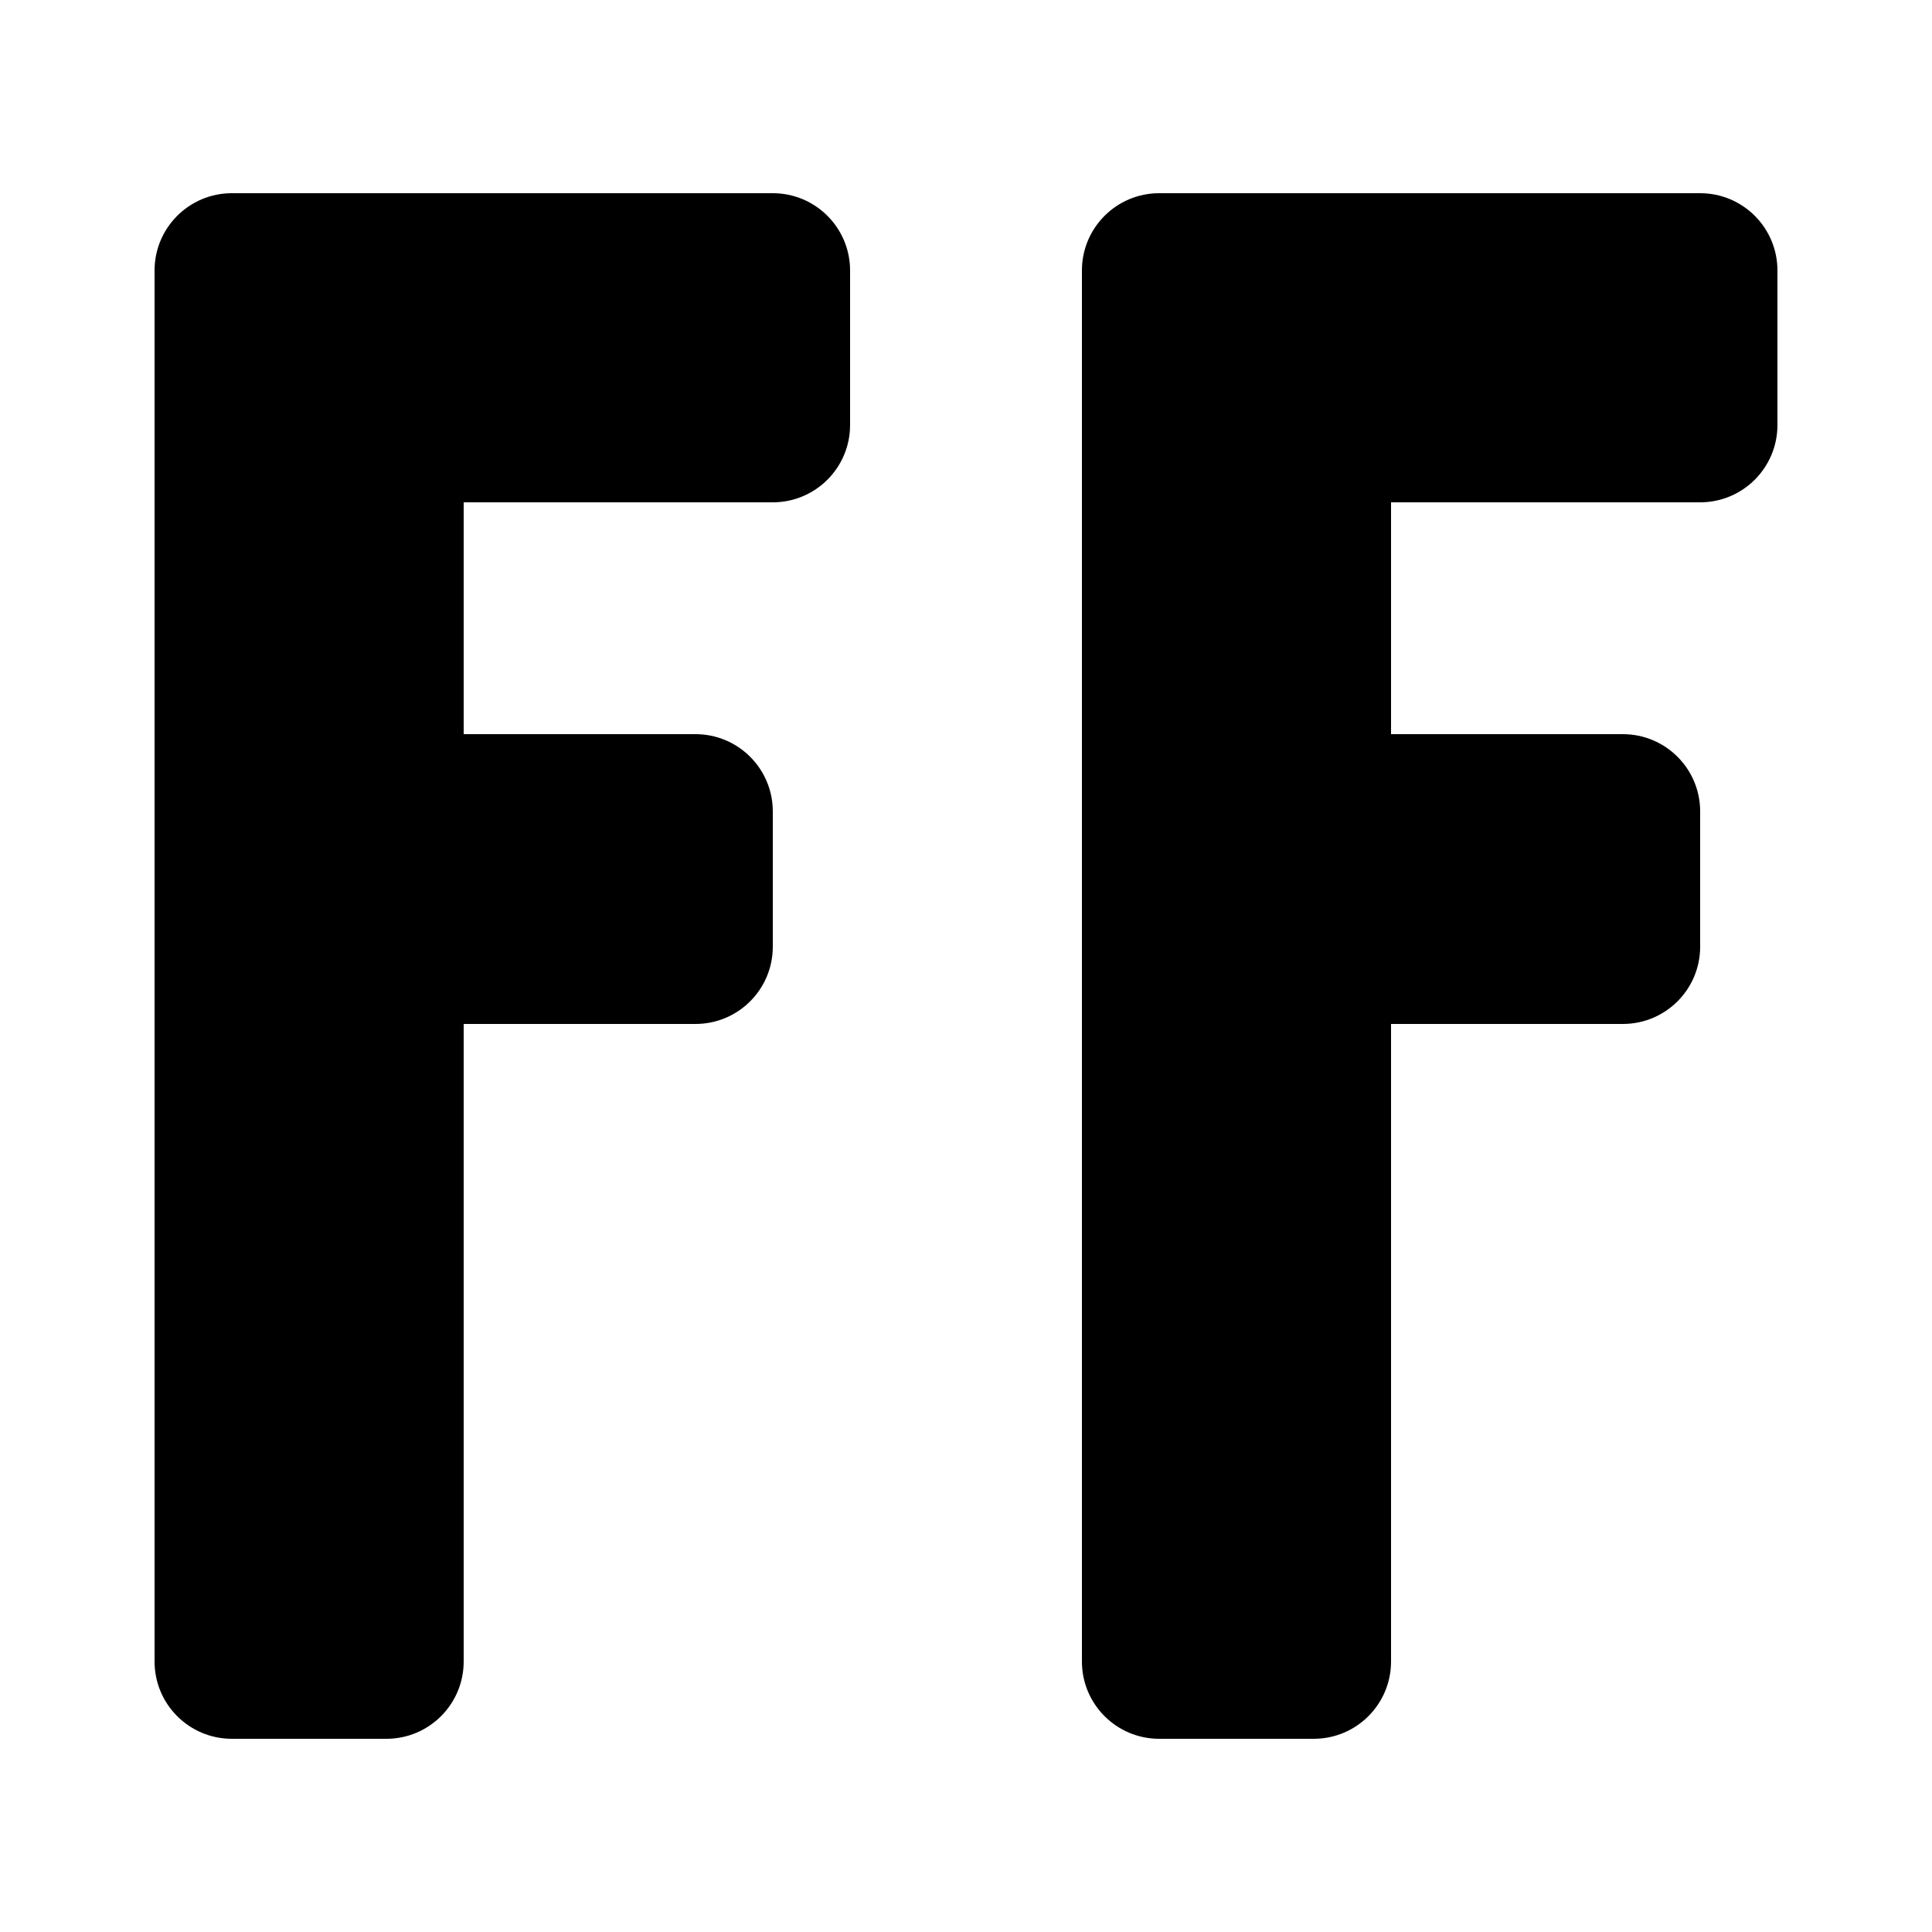
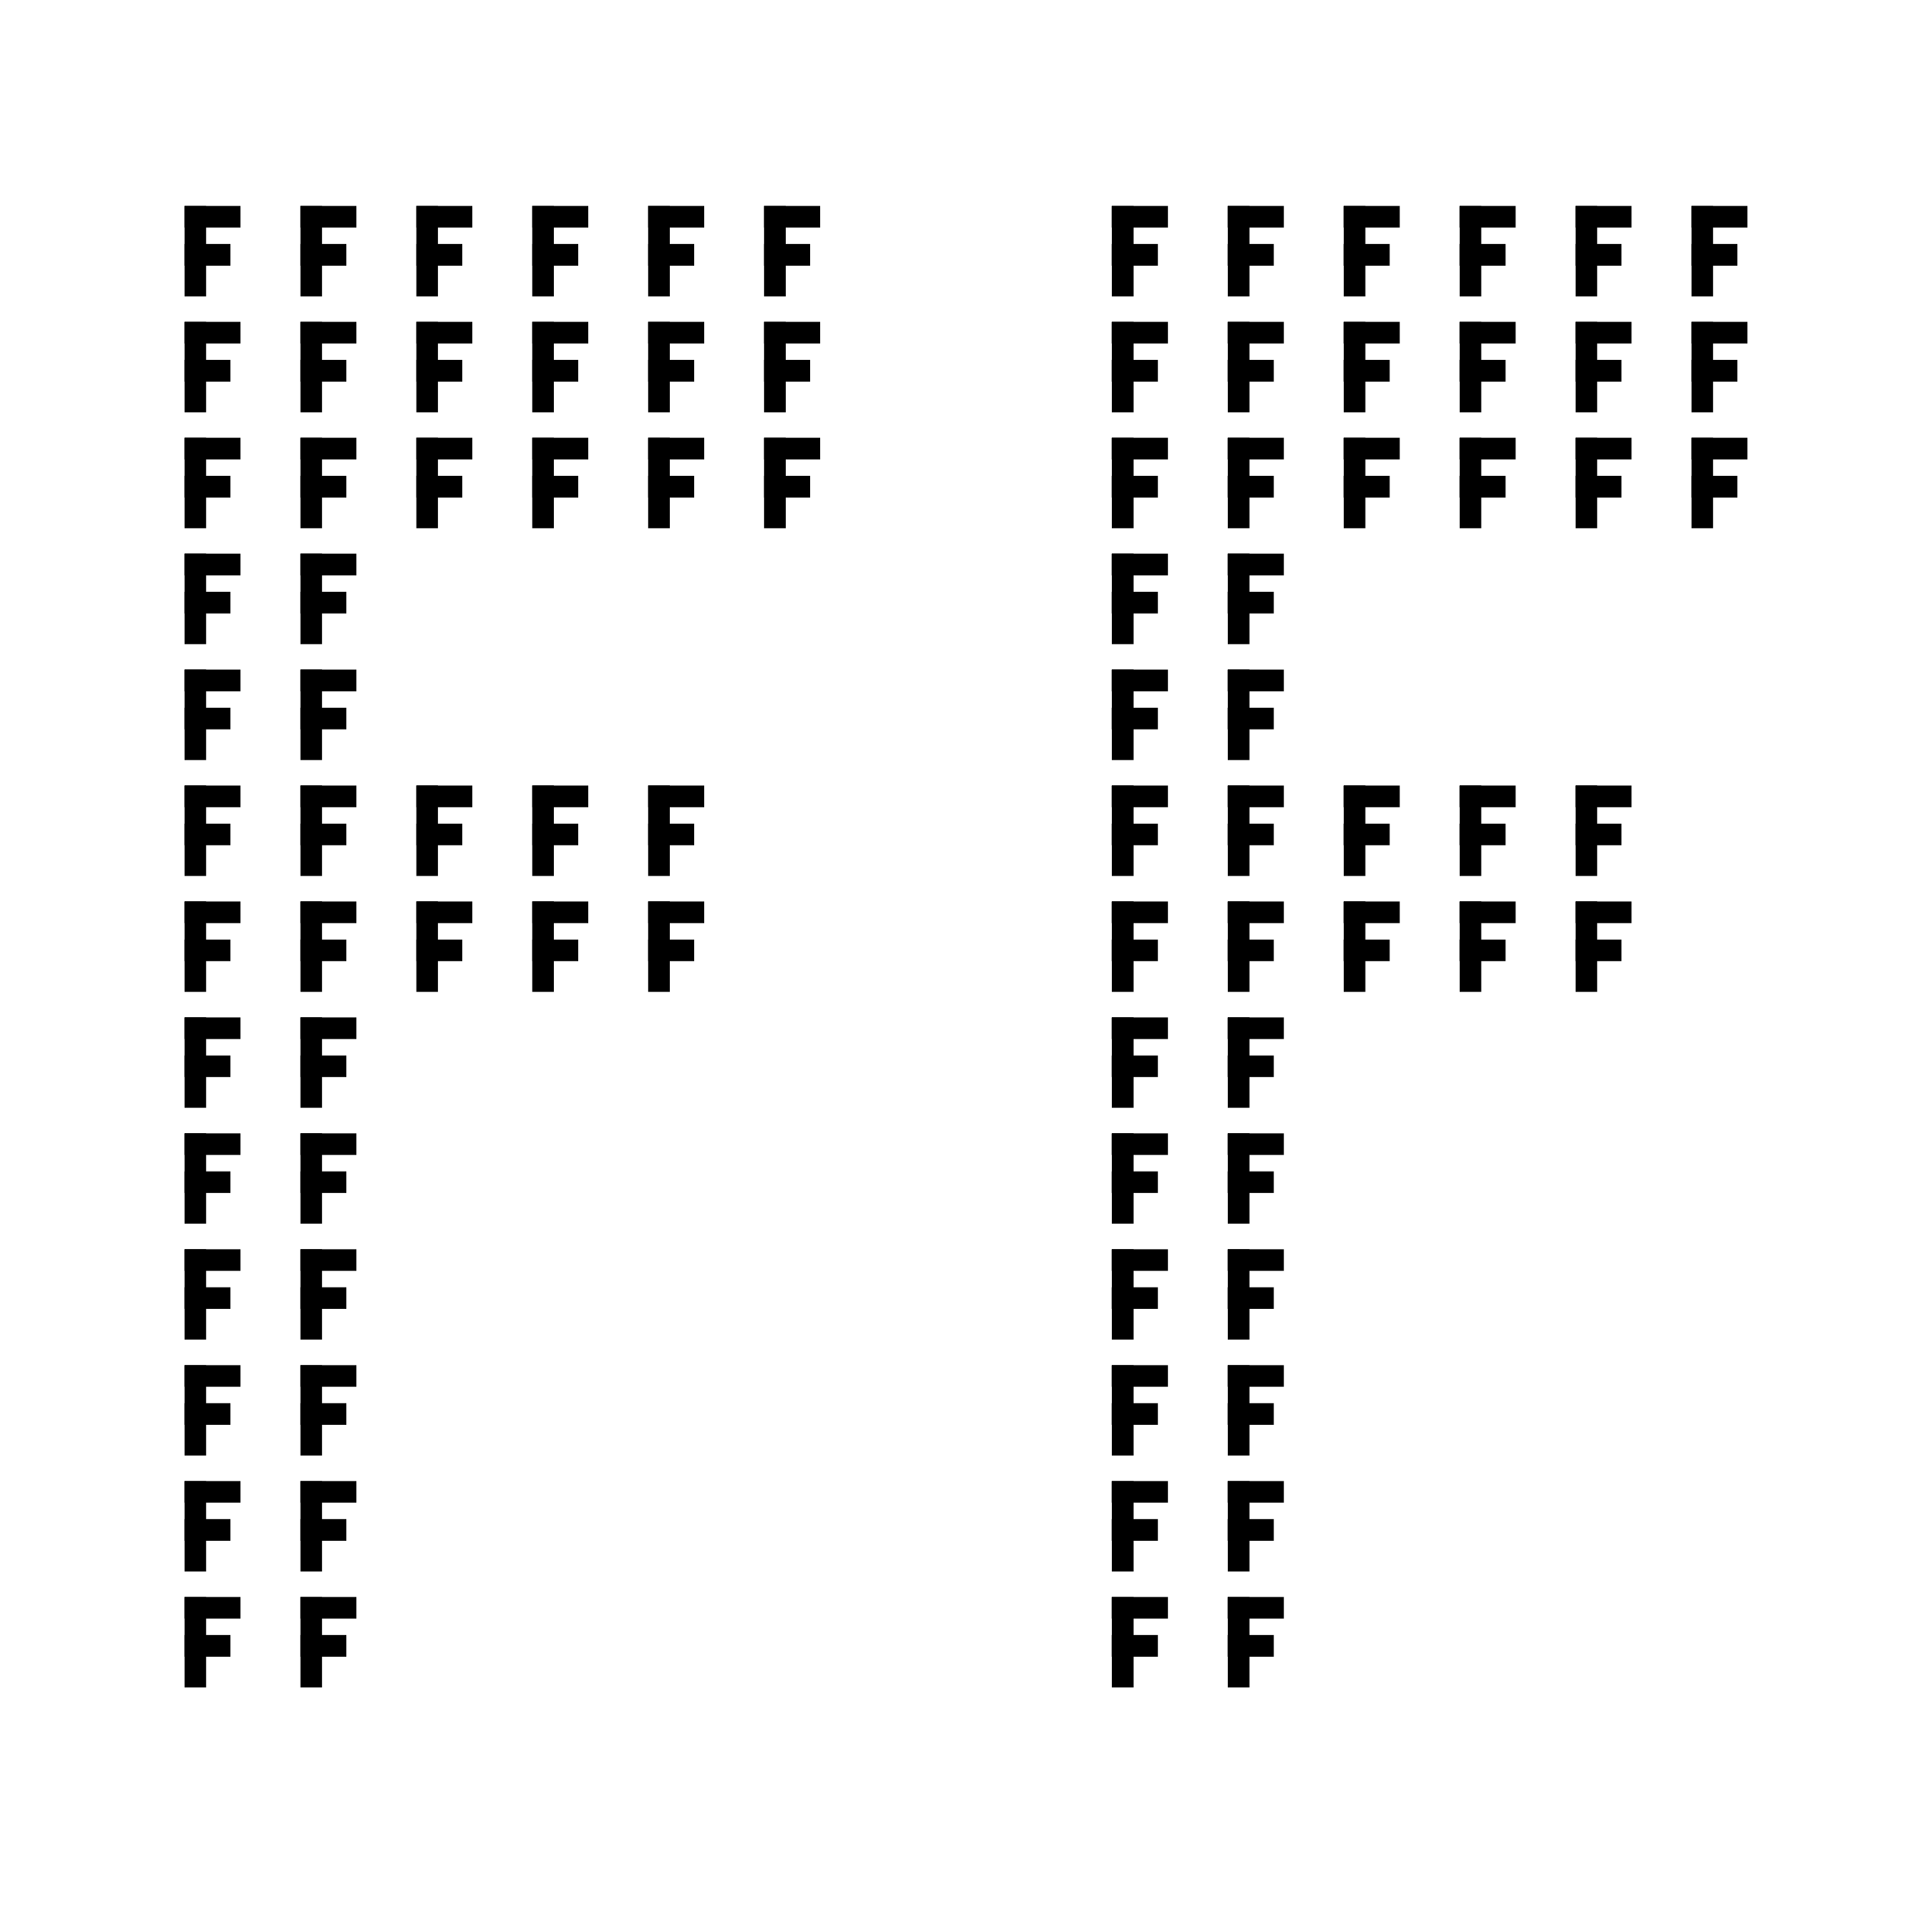
<svg xmlns="http://www.w3.org/2000/svg" width="1000" height="1000" viewBox="0 0 100 100">
  <g fill="#000000">
-     <path d="M8 10h32a4 4 0 0 1 4 4v8a4 4 0 0 1-4 4H24v12h12a4 4 0 0 1 4 4v7a4 4 0 0 1-4 4H24v33a4 4 0 0 1-4 4h-8a4 4 0 0 1-4-4V14a4 4 0 0 1 4-4z" />
-     <path d="M56 10h32a4 4 0 0 1 4 4v8a4 4 0 0 1-4 4H72v12h12a4 4 0 0 1 4 4v7a4 4 0 0 1-4 4H72v33a4 4 0 0 1-4 4h-8a4 4 0 0 1-4-4V14a4 4 0 0 1 4-4z" />
+     <rect x="9.55" y="10.66" width="1.12" height="4.68" />
+     <rect x="9.55" y="10.66" width="2.90" height="1.12" />
+     <rect x="9.55" y="12.63" width="2.38" height="1.12" />
+     <rect x="15.55" y="10.66" width="1.12" height="4.68" />
+     <rect x="15.55" y="10.66" width="2.90" height="1.12" />
+     <rect x="15.55" y="12.63" width="2.38" height="1.12" />
+     <rect x="21.55" y="10.66" width="1.12" height="4.68" />
+     <rect x="21.55" y="10.66" width="2.90" height="1.12" />
+     <rect x="21.55" y="12.63" width="2.38" height="1.12" />
+     <rect x="27.55" y="10.66" width="1.12" height="4.68" />
+     <rect x="27.55" y="10.66" width="2.90" height="1.12" />
+     <rect x="27.55" y="12.63" width="2.38" height="1.12" />
+     <rect x="33.55" y="10.66" width="1.12" height="4.68" />
+     <rect x="33.55" y="10.66" width="2.90" height="1.12" />
+     <rect x="33.55" y="12.63" width="2.38" height="1.12" />
+     <rect x="39.55" y="10.66" width="1.12" height="4.68" />
+     <rect x="39.55" y="10.66" width="2.90" height="1.12" />
+     <rect x="39.55" y="12.63" width="2.38" height="1.12" />
+     <rect x="57.55" y="10.66" width="1.12" height="4.68" />
+     <rect x="57.55" y="10.66" width="2.90" height="1.12" />
+     <rect x="57.55" y="12.63" width="2.38" height="1.12" />
+     <rect x="63.55" y="10.66" width="1.12" height="4.68" />
+     <rect x="63.55" y="10.66" width="2.90" height="1.12" />
+     <rect x="63.55" y="12.63" width="2.38" height="1.12" />
+     <rect x="69.55" y="10.66" width="1.12" height="4.68" />
+     <rect x="69.55" y="10.66" width="2.90" height="1.12" />
+     <rect x="69.55" y="12.63" width="2.38" height="1.12" />
+     <rect x="75.55" y="10.66" width="1.12" height="4.68" />
+     <rect x="75.55" y="10.66" width="2.90" height="1.12" />
+     <rect x="75.55" y="12.63" width="2.38" height="1.12" />
+     <rect x="81.55" y="10.66" width="1.12" height="4.68" />
+     <rect x="81.55" y="10.66" width="2.90" height="1.12" />
+     <rect x="81.55" y="12.63" width="2.38" height="1.12" />
+     <rect x="87.55" y="10.66" width="1.12" height="4.68" />
+     <rect x="87.55" y="10.66" width="2.90" height="1.12" />
+     <rect x="87.55" y="12.63" width="2.38" height="1.12" />
+     <rect x="9.55" y="16.66" width="1.12" height="4.68" />
+     <rect x="9.55" y="16.66" width="2.90" height="1.12" />
+     <rect x="9.55" y="18.63" width="2.38" height="1.12" />
+     <rect x="15.55" y="16.66" width="1.12" height="4.68" />
+     <rect x="15.55" y="16.66" width="2.90" height="1.12" />
+     <rect x="15.55" y="18.63" width="2.38" height="1.12" />
+     <rect x="21.55" y="16.66" width="1.12" height="4.68" />
+     <rect x="21.55" y="16.66" width="2.90" height="1.12" />
+     <rect x="21.55" y="18.63" width="2.38" height="1.12" />
+     <rect x="27.55" y="16.66" width="1.12" height="4.68" />
+     <rect x="27.55" y="16.66" width="2.90" height="1.12" />
+     <rect x="27.55" y="18.63" width="2.38" height="1.12" />
+     <rect x="33.55" y="16.66" width="1.12" height="4.68" />
+     <rect x="33.55" y="16.66" width="2.90" height="1.12" />
+     <rect x="33.55" y="18.63" width="2.38" height="1.12" />
+     <rect x="39.55" y="16.66" width="1.12" height="4.68" />
+     <rect x="39.55" y="16.66" width="2.90" height="1.12" />
+     <rect x="39.55" y="18.63" width="2.38" height="1.12" />
+     <rect x="57.55" y="16.66" width="1.12" height="4.68" />
+     <rect x="57.55" y="16.66" width="2.90" height="1.12" />
+     <rect x="57.55" y="18.63" width="2.38" height="1.12" />
+     <rect x="63.55" y="16.66" width="1.12" height="4.68" />
+     <rect x="63.55" y="16.66" width="2.90" height="1.12" />
+     <rect x="63.55" y="18.63" width="2.38" height="1.12" />
+     <rect x="69.55" y="16.66" width="1.12" height="4.68" />
+     <rect x="69.55" y="16.66" width="2.90" height="1.12" />
+     <rect x="69.55" y="18.63" width="2.38" height="1.12" />
+     <rect x="75.55" y="16.66" width="1.12" height="4.68" />
+     <rect x="75.55" y="16.66" width="2.90" height="1.12" />
+     <rect x="75.55" y="18.63" width="2.38" height="1.12" />
+     <rect x="81.55" y="16.66" width="1.12" height="4.68" />
+     <rect x="81.55" y="16.66" width="2.90" height="1.12" />
+     <rect x="81.55" y="18.63" width="2.38" height="1.12" />
+     <rect x="87.55" y="16.66" width="1.12" height="4.68" />
+     <rect x="87.55" y="16.66" width="2.90" height="1.12" />
+     <rect x="87.55" y="18.63" width="2.38" height="1.12" />
+     <rect x="9.55" y="22.66" width="1.12" height="4.68" />
+     <rect x="9.55" y="22.66" width="2.90" height="1.12" />
+     <rect x="9.55" y="24.63" width="2.38" height="1.12" />
+     <rect x="15.55" y="22.66" width="1.12" height="4.68" />
+     <rect x="15.55" y="22.66" width="2.90" height="1.12" />
+     <rect x="15.55" y="24.63" width="2.38" height="1.12" />
+     <rect x="21.55" y="22.66" width="1.12" height="4.68" />
+     <rect x="21.55" y="22.66" width="2.90" height="1.12" />
+     <rect x="21.55" y="24.63" width="2.38" height="1.12" />
+     <rect x="27.55" y="22.66" width="1.12" height="4.68" />
+     <rect x="27.55" y="22.66" width="2.90" height="1.12" />
+     <rect x="27.55" y="24.63" width="2.38" height="1.12" />
+     <rect x="33.55" y="22.66" width="1.12" height="4.68" />
+     <rect x="33.55" y="22.66" width="2.90" height="1.12" />
+     <rect x="33.55" y="24.63" width="2.38" height="1.12" />
+     <rect x="39.55" y="22.66" width="1.12" height="4.68" />
+     <rect x="39.55" y="22.66" width="2.90" height="1.12" />
+     <rect x="39.55" y="24.63" width="2.38" height="1.12" />
+     <rect x="57.55" y="22.66" width="1.12" height="4.68" />
+     <rect x="57.55" y="22.66" width="2.90" height="1.12" />
+     <rect x="57.55" y="24.63" width="2.38" height="1.12" />
+     <rect x="63.55" y="22.66" width="1.12" height="4.68" />
+     <rect x="63.55" y="22.66" width="2.90" height="1.12" />
+     <rect x="63.55" y="24.63" width="2.38" height="1.12" />
+     <rect x="69.55" y="22.66" width="1.12" height="4.68" />
+     <rect x="69.55" y="22.66" width="2.90" height="1.12" />
+     <rect x="69.55" y="24.63" width="2.38" height="1.12" />
+     <rect x="75.55" y="22.66" width="1.12" height="4.68" />
+     <rect x="75.55" y="22.66" width="2.90" height="1.12" />
+     <rect x="75.55" y="24.63" width="2.38" height="1.12" />
+     <rect x="81.55" y="22.66" width="1.12" height="4.68" />
+     <rect x="81.55" y="22.66" width="2.90" height="1.12" />
+     <rect x="81.55" y="24.63" width="2.38" height="1.12" />
+     <rect x="87.55" y="22.66" width="1.12" height="4.68" />
+     <rect x="87.55" y="22.66" width="2.90" height="1.12" />
+     <rect x="87.55" y="24.63" width="2.38" height="1.12" />
+     <rect x="9.55" y="28.66" width="1.12" height="4.68" />
+     <rect x="9.55" y="28.66" width="2.90" height="1.12" />
+     <rect x="9.55" y="30.63" width="2.38" height="1.12" />
+     <rect x="15.55" y="28.66" width="1.12" height="4.68" />
+     <rect x="15.55" y="28.66" width="2.90" height="1.12" />
+     <rect x="15.55" y="30.63" width="2.38" height="1.12" />
+     <rect x="57.55" y="28.66" width="1.12" height="4.68" />
+     <rect x="57.55" y="28.66" width="2.90" height="1.12" />
+     <rect x="57.55" y="30.63" width="2.38" height="1.12" />
+     <rect x="63.55" y="28.66" width="1.12" height="4.68" />
+     <rect x="63.55" y="28.66" width="2.90" height="1.12" />
+     <rect x="63.55" y="30.63" width="2.38" height="1.12" />
+     <rect x="9.55" y="34.66" width="1.12" height="4.68" />
+     <rect x="9.55" y="34.66" width="2.90" height="1.12" />
+     <rect x="9.55" y="36.63" width="2.38" height="1.12" />
+     <rect x="15.55" y="34.66" width="1.12" height="4.68" />
+     <rect x="15.55" y="34.66" width="2.90" height="1.12" />
+     <rect x="15.55" y="36.63" width="2.38" height="1.12" />
+     <rect x="57.55" y="34.66" width="1.12" height="4.68" />
+     <rect x="57.55" y="34.66" width="2.90" height="1.12" />
+     <rect x="57.55" y="36.63" width="2.38" height="1.12" />
+     <rect x="63.55" y="34.66" width="1.12" height="4.68" />
+     <rect x="63.55" y="34.66" width="2.90" height="1.12" />
+     <rect x="63.55" y="36.63" width="2.38" height="1.12" />
+     <rect x="9.55" y="40.66" width="1.12" height="4.68" />
+     <rect x="9.55" y="40.66" width="2.90" height="1.12" />
+     <rect x="9.55" y="42.63" width="2.38" height="1.12" />
+     <rect x="15.55" y="40.66" width="1.12" height="4.68" />
+     <rect x="15.55" y="40.66" width="2.90" height="1.12" />
+     <rect x="15.55" y="42.63" width="2.38" height="1.12" />
+     <rect x="21.55" y="40.66" width="1.12" height="4.68" />
+     <rect x="21.55" y="40.66" width="2.90" height="1.12" />
+     <rect x="21.55" y="42.63" width="2.38" height="1.12" />
+     <rect x="27.55" y="40.66" width="1.12" height="4.68" />
+     <rect x="27.55" y="40.66" width="2.90" height="1.12" />
+     <rect x="27.55" y="42.63" width="2.38" height="1.12" />
+     <rect x="33.55" y="40.66" width="1.12" height="4.68" />
+     <rect x="33.55" y="40.66" width="2.90" height="1.12" />
+     <rect x="33.55" y="42.63" width="2.38" height="1.12" />
+     <rect x="57.55" y="40.66" width="1.12" height="4.68" />
+     <rect x="57.55" y="40.66" width="2.90" height="1.12" />
+     <rect x="57.55" y="42.63" width="2.38" height="1.12" />
+     <rect x="63.55" y="40.66" width="1.12" height="4.68" />
+     <rect x="63.55" y="40.66" width="2.90" height="1.12" />
+     <rect x="63.55" y="42.63" width="2.38" height="1.12" />
+     <rect x="69.55" y="40.66" width="1.12" height="4.68" />
+     <rect x="69.55" y="40.66" width="2.90" height="1.12" />
+     <rect x="69.55" y="42.63" width="2.38" height="1.12" />
+     <rect x="75.55" y="40.66" width="1.12" height="4.68" />
+     <rect x="75.55" y="40.66" width="2.90" height="1.12" />
+     <rect x="75.55" y="42.63" width="2.38" height="1.12" />
+     <rect x="81.55" y="40.66" width="1.12" height="4.68" />
+     <rect x="81.55" y="40.66" width="2.90" height="1.12" />
+     <rect x="81.55" y="42.63" width="2.38" height="1.12" />
+     <rect x="9.55" y="46.66" width="1.12" height="4.68" />
+     <rect x="9.55" y="46.66" width="2.90" height="1.12" />
+     <rect x="9.55" y="48.63" width="2.38" height="1.12" />
+     <rect x="15.55" y="46.66" width="1.12" height="4.68" />
+     <rect x="15.55" y="46.66" width="2.90" height="1.12" />
+     <rect x="15.55" y="48.63" width="2.38" height="1.12" />
+     <rect x="21.55" y="46.66" width="1.12" height="4.68" />
+     <rect x="21.55" y="46.66" width="2.90" height="1.12" />
+     <rect x="21.55" y="48.63" width="2.38" height="1.12" />
+     <rect x="27.55" y="46.66" width="1.12" height="4.68" />
+     <rect x="27.55" y="46.66" width="2.90" height="1.12" />
+     <rect x="27.55" y="48.63" width="2.38" height="1.12" />
+     <rect x="33.55" y="46.66" width="1.12" height="4.68" />
+     <rect x="33.55" y="46.66" width="2.90" height="1.12" />
+     <rect x="33.55" y="48.63" width="2.38" height="1.12" />
+     <rect x="57.55" y="46.66" width="1.12" height="4.68" />
+     <rect x="57.55" y="46.66" width="2.90" height="1.12" />
+     <rect x="57.55" y="48.63" width="2.38" height="1.12" />
+     <rect x="63.55" y="46.66" width="1.12" height="4.68" />
+     <rect x="63.55" y="46.66" width="2.90" height="1.12" />
+     <rect x="63.55" y="48.63" width="2.38" height="1.12" />
+     <rect x="69.55" y="46.66" width="1.12" height="4.68" />
+     <rect x="69.55" y="46.66" width="2.90" height="1.12" />
+     <rect x="69.55" y="48.63" width="2.38" height="1.12" />
+     <rect x="75.55" y="46.66" width="1.12" height="4.68" />
+     <rect x="75.55" y="46.66" width="2.90" height="1.12" />
+     <rect x="75.55" y="48.63" width="2.38" height="1.12" />
+     <rect x="81.55" y="46.66" width="1.12" height="4.68" />
+     <rect x="81.55" y="46.66" width="2.90" height="1.12" />
+     <rect x="81.55" y="48.63" width="2.38" height="1.12" />
+     <rect x="9.55" y="52.66" width="1.12" height="4.68" />
+     <rect x="9.55" y="52.66" width="2.90" height="1.12" />
+     <rect x="9.55" y="54.63" width="2.38" height="1.12" />
+     <rect x="15.55" y="52.66" width="1.12" height="4.68" />
+     <rect x="15.55" y="52.66" width="2.90" height="1.12" />
+     <rect x="15.55" y="54.63" width="2.38" height="1.12" />
+     <rect x="57.55" y="52.66" width="1.12" height="4.68" />
+     <rect x="57.55" y="52.66" width="2.90" height="1.12" />
+     <rect x="57.55" y="54.63" width="2.38" height="1.12" />
+     <rect x="63.55" y="52.66" width="1.12" height="4.68" />
+     <rect x="63.55" y="52.66" width="2.90" height="1.12" />
+     <rect x="63.55" y="54.63" width="2.38" height="1.12" />
+     <rect x="9.55" y="58.66" width="1.12" height="4.68" />
+     <rect x="9.55" y="58.66" width="2.90" height="1.12" />
+     <rect x="9.55" y="60.63" width="2.38" height="1.12" />
+     <rect x="15.55" y="58.66" width="1.12" height="4.68" />
+     <rect x="15.55" y="58.66" width="2.90" height="1.12" />
+     <rect x="15.55" y="60.63" width="2.38" height="1.12" />
+     <rect x="57.55" y="58.66" width="1.12" height="4.68" />
+     <rect x="57.55" y="58.66" width="2.90" height="1.12" />
+     <rect x="57.55" y="60.63" width="2.38" height="1.12" />
+     <rect x="63.55" y="58.66" width="1.12" height="4.68" />
+     <rect x="63.55" y="58.66" width="2.90" height="1.12" />
+     <rect x="63.55" y="60.63" width="2.38" height="1.12" />
+     <rect x="9.55" y="64.66" width="1.12" height="4.68" />
+     <rect x="9.55" y="64.66" width="2.90" height="1.12" />
+     <rect x="9.55" y="66.63" width="2.38" height="1.12" />
+     <rect x="15.55" y="64.66" width="1.12" height="4.68" />
+     <rect x="15.55" y="64.66" width="2.90" height="1.12" />
+     <rect x="15.55" y="66.63" width="2.38" height="1.12" />
+     <rect x="57.55" y="64.66" width="1.12" height="4.68" />
+     <rect x="57.55" y="64.66" width="2.90" height="1.12" />
+     <rect x="57.55" y="66.63" width="2.38" height="1.12" />
+     <rect x="63.55" y="64.66" width="1.12" height="4.68" />
+     <rect x="63.55" y="64.66" width="2.90" height="1.12" />
+     <rect x="63.55" y="66.63" width="2.38" height="1.12" />
+     <rect x="9.55" y="70.66" width="1.12" height="4.68" />
+     <rect x="9.55" y="70.66" width="2.90" height="1.12" />
+     <rect x="9.55" y="72.63" width="2.38" height="1.12" />
+     <rect x="15.55" y="70.66" width="1.12" height="4.68" />
+     <rect x="15.55" y="70.66" width="2.90" height="1.12" />
+     <rect x="15.55" y="72.63" width="2.38" height="1.12" />
+     <rect x="57.55" y="70.66" width="1.12" height="4.68" />
+     <rect x="57.55" y="70.66" width="2.90" height="1.12" />
+     <rect x="57.55" y="72.63" width="2.38" height="1.12" />
+     <rect x="63.55" y="70.66" width="1.12" height="4.68" />
+     <rect x="63.55" y="70.66" width="2.90" height="1.12" />
+     <rect x="63.55" y="72.63" width="2.38" height="1.12" />
+     <rect x="9.55" y="76.66" width="1.12" height="4.68" />
+     <rect x="9.55" y="76.66" width="2.90" height="1.12" />
+     <rect x="9.55" y="78.63" width="2.38" height="1.12" />
+     <rect x="15.55" y="76.66" width="1.12" height="4.68" />
+     <rect x="15.55" y="76.66" width="2.90" height="1.12" />
+     <rect x="15.55" y="78.63" width="2.38" height="1.12" />
+     <rect x="57.55" y="76.66" width="1.12" height="4.68" />
+     <rect x="57.55" y="76.66" width="2.90" height="1.12" />
+     <rect x="57.55" y="78.63" width="2.38" height="1.12" />
+     <rect x="63.55" y="76.66" width="1.12" height="4.68" />
+     <rect x="63.55" y="76.66" width="2.90" height="1.12" />
+     <rect x="63.55" y="78.63" width="2.38" height="1.12" />
+     <rect x="9.55" y="82.66" width="1.12" height="4.68" />
+     <rect x="9.55" y="82.66" width="2.90" height="1.12" />
+     <rect x="9.55" y="84.63" width="2.38" height="1.12" />
+     <rect x="15.55" y="82.66" width="1.12" height="4.68" />
+     <rect x="15.55" y="82.66" width="2.90" height="1.12" />
+     <rect x="15.55" y="84.63" width="2.38" height="1.12" />
+     <rect x="57.55" y="82.66" width="1.12" height="4.68" />
+     <rect x="57.55" y="82.66" width="2.90" height="1.12" />
+     <rect x="57.55" y="84.63" width="2.38" height="1.12" />
+     <rect x="63.55" y="82.66" width="1.12" height="4.68" />
+     <rect x="63.55" y="82.66" width="2.90" height="1.12" />
+     <rect x="63.55" y="84.63" width="2.38" height="1.12" />
  </g>
</svg>
